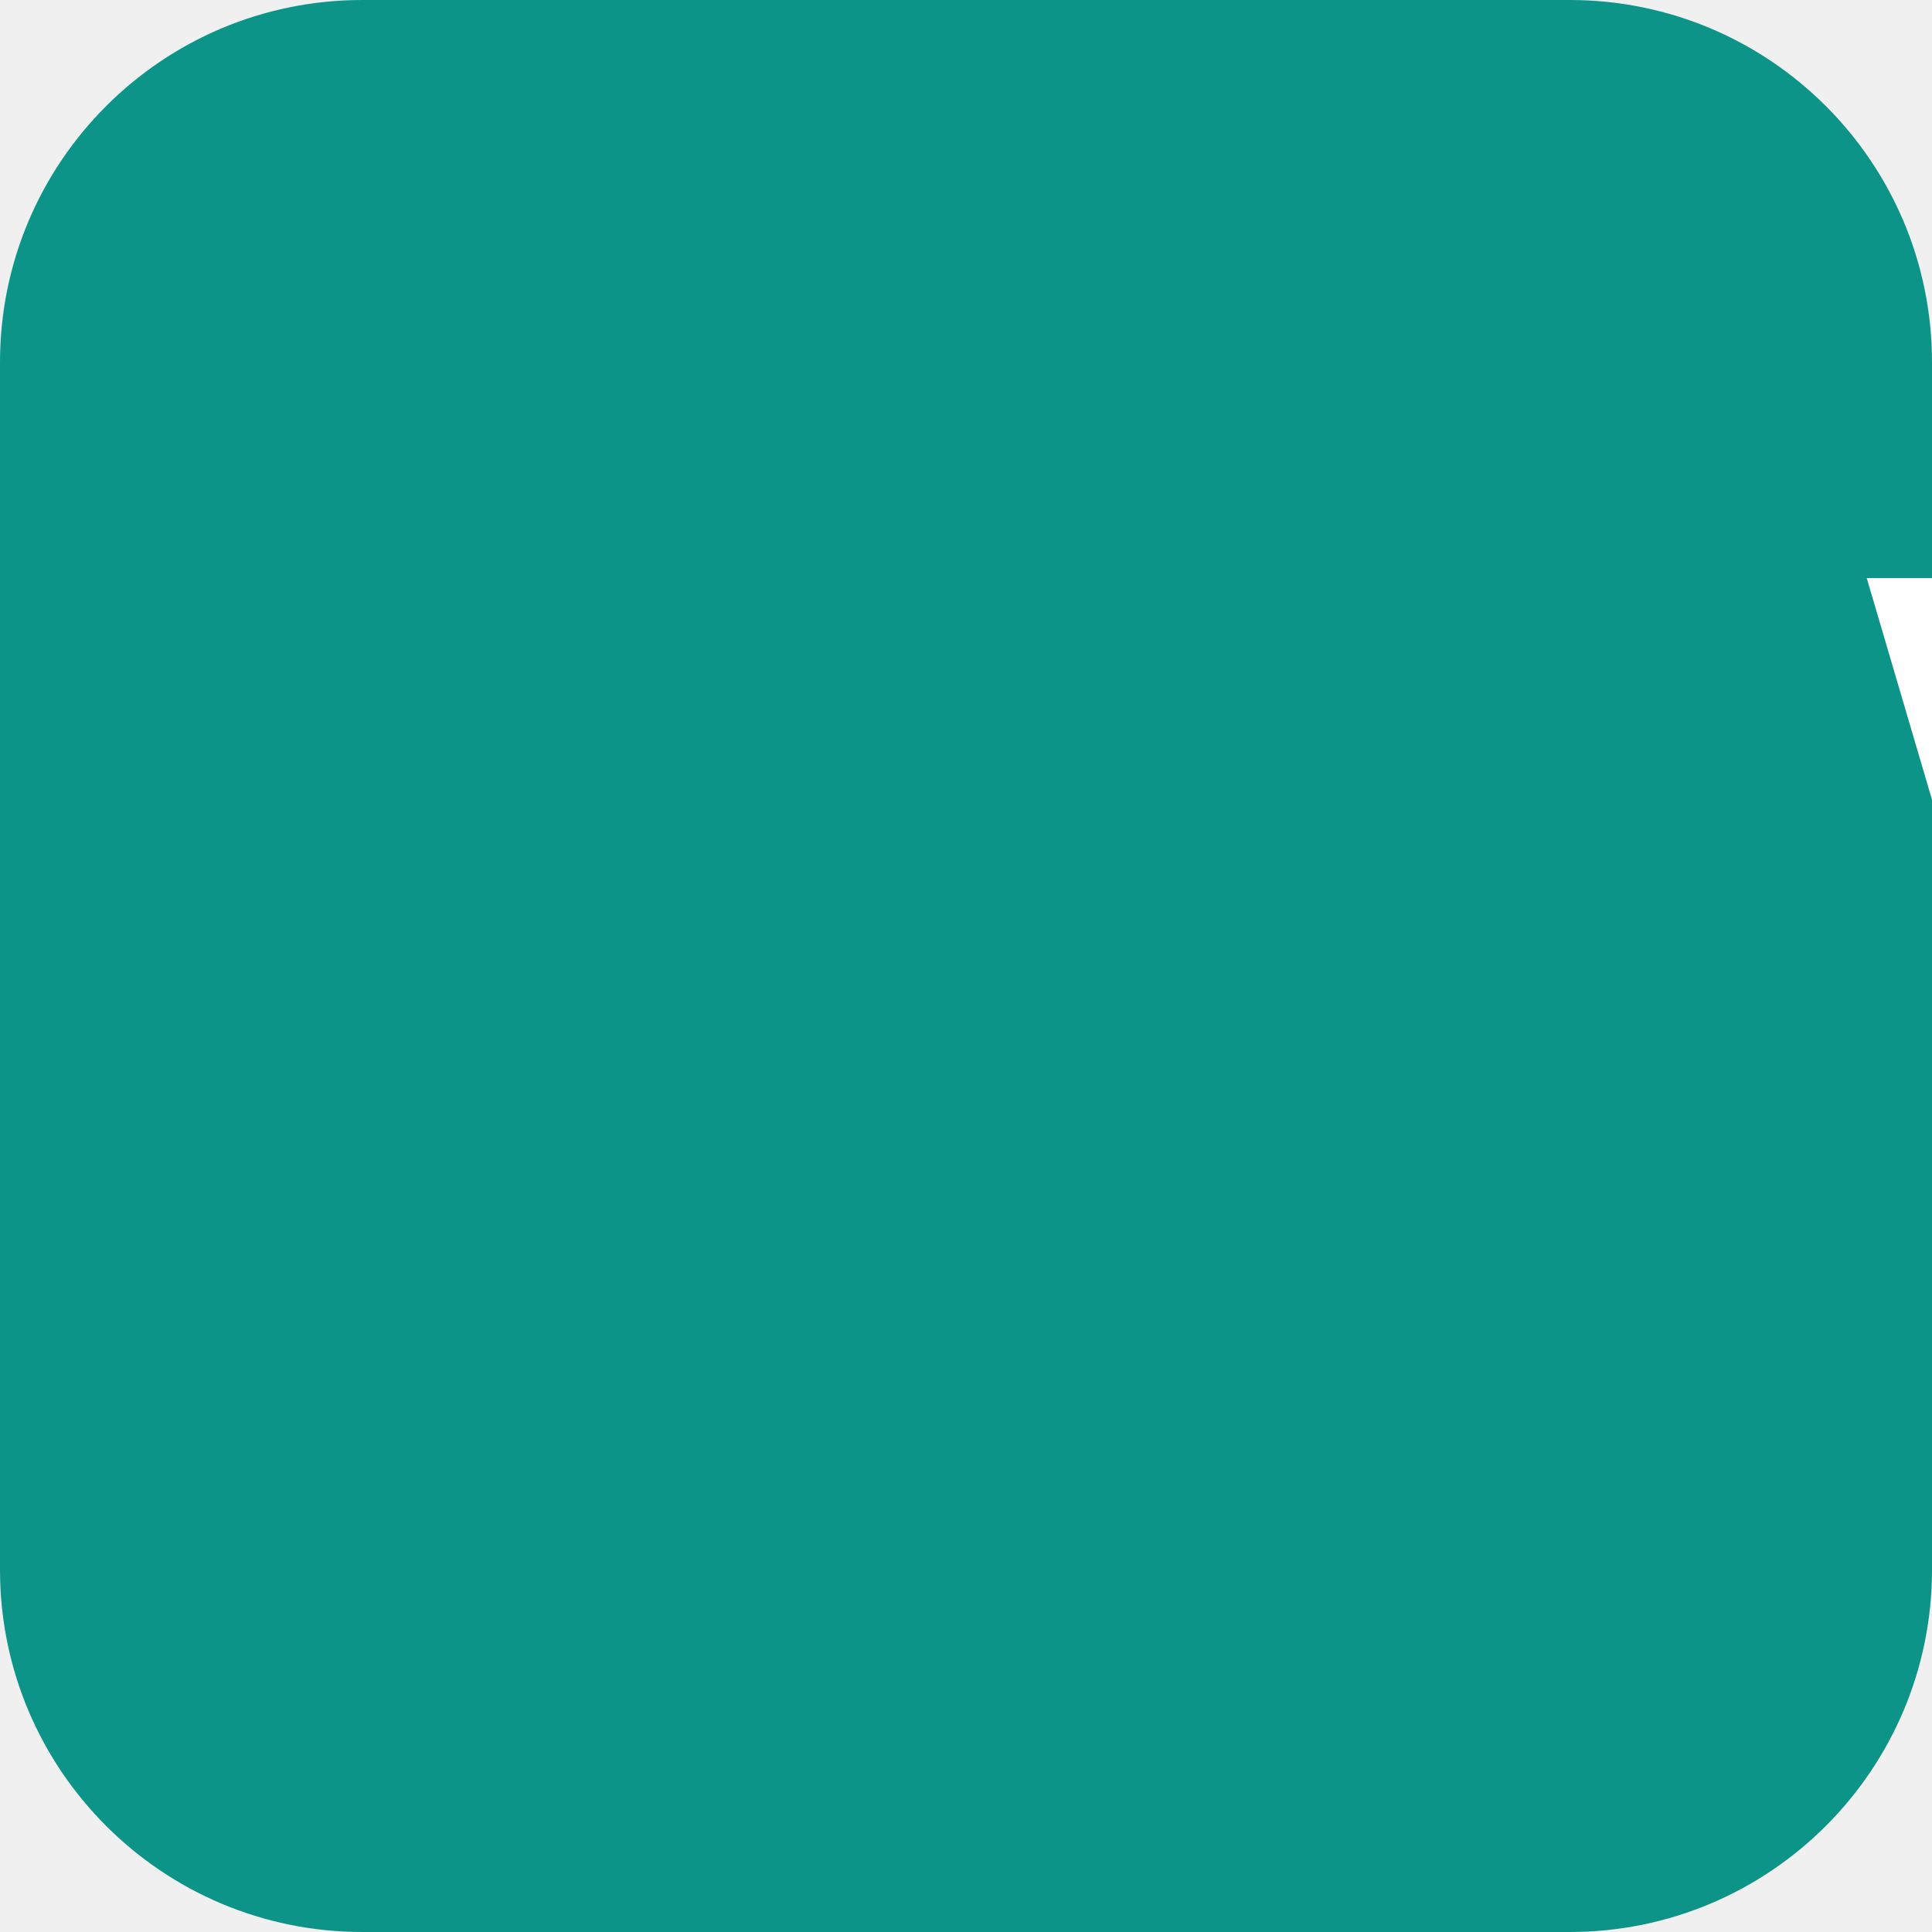
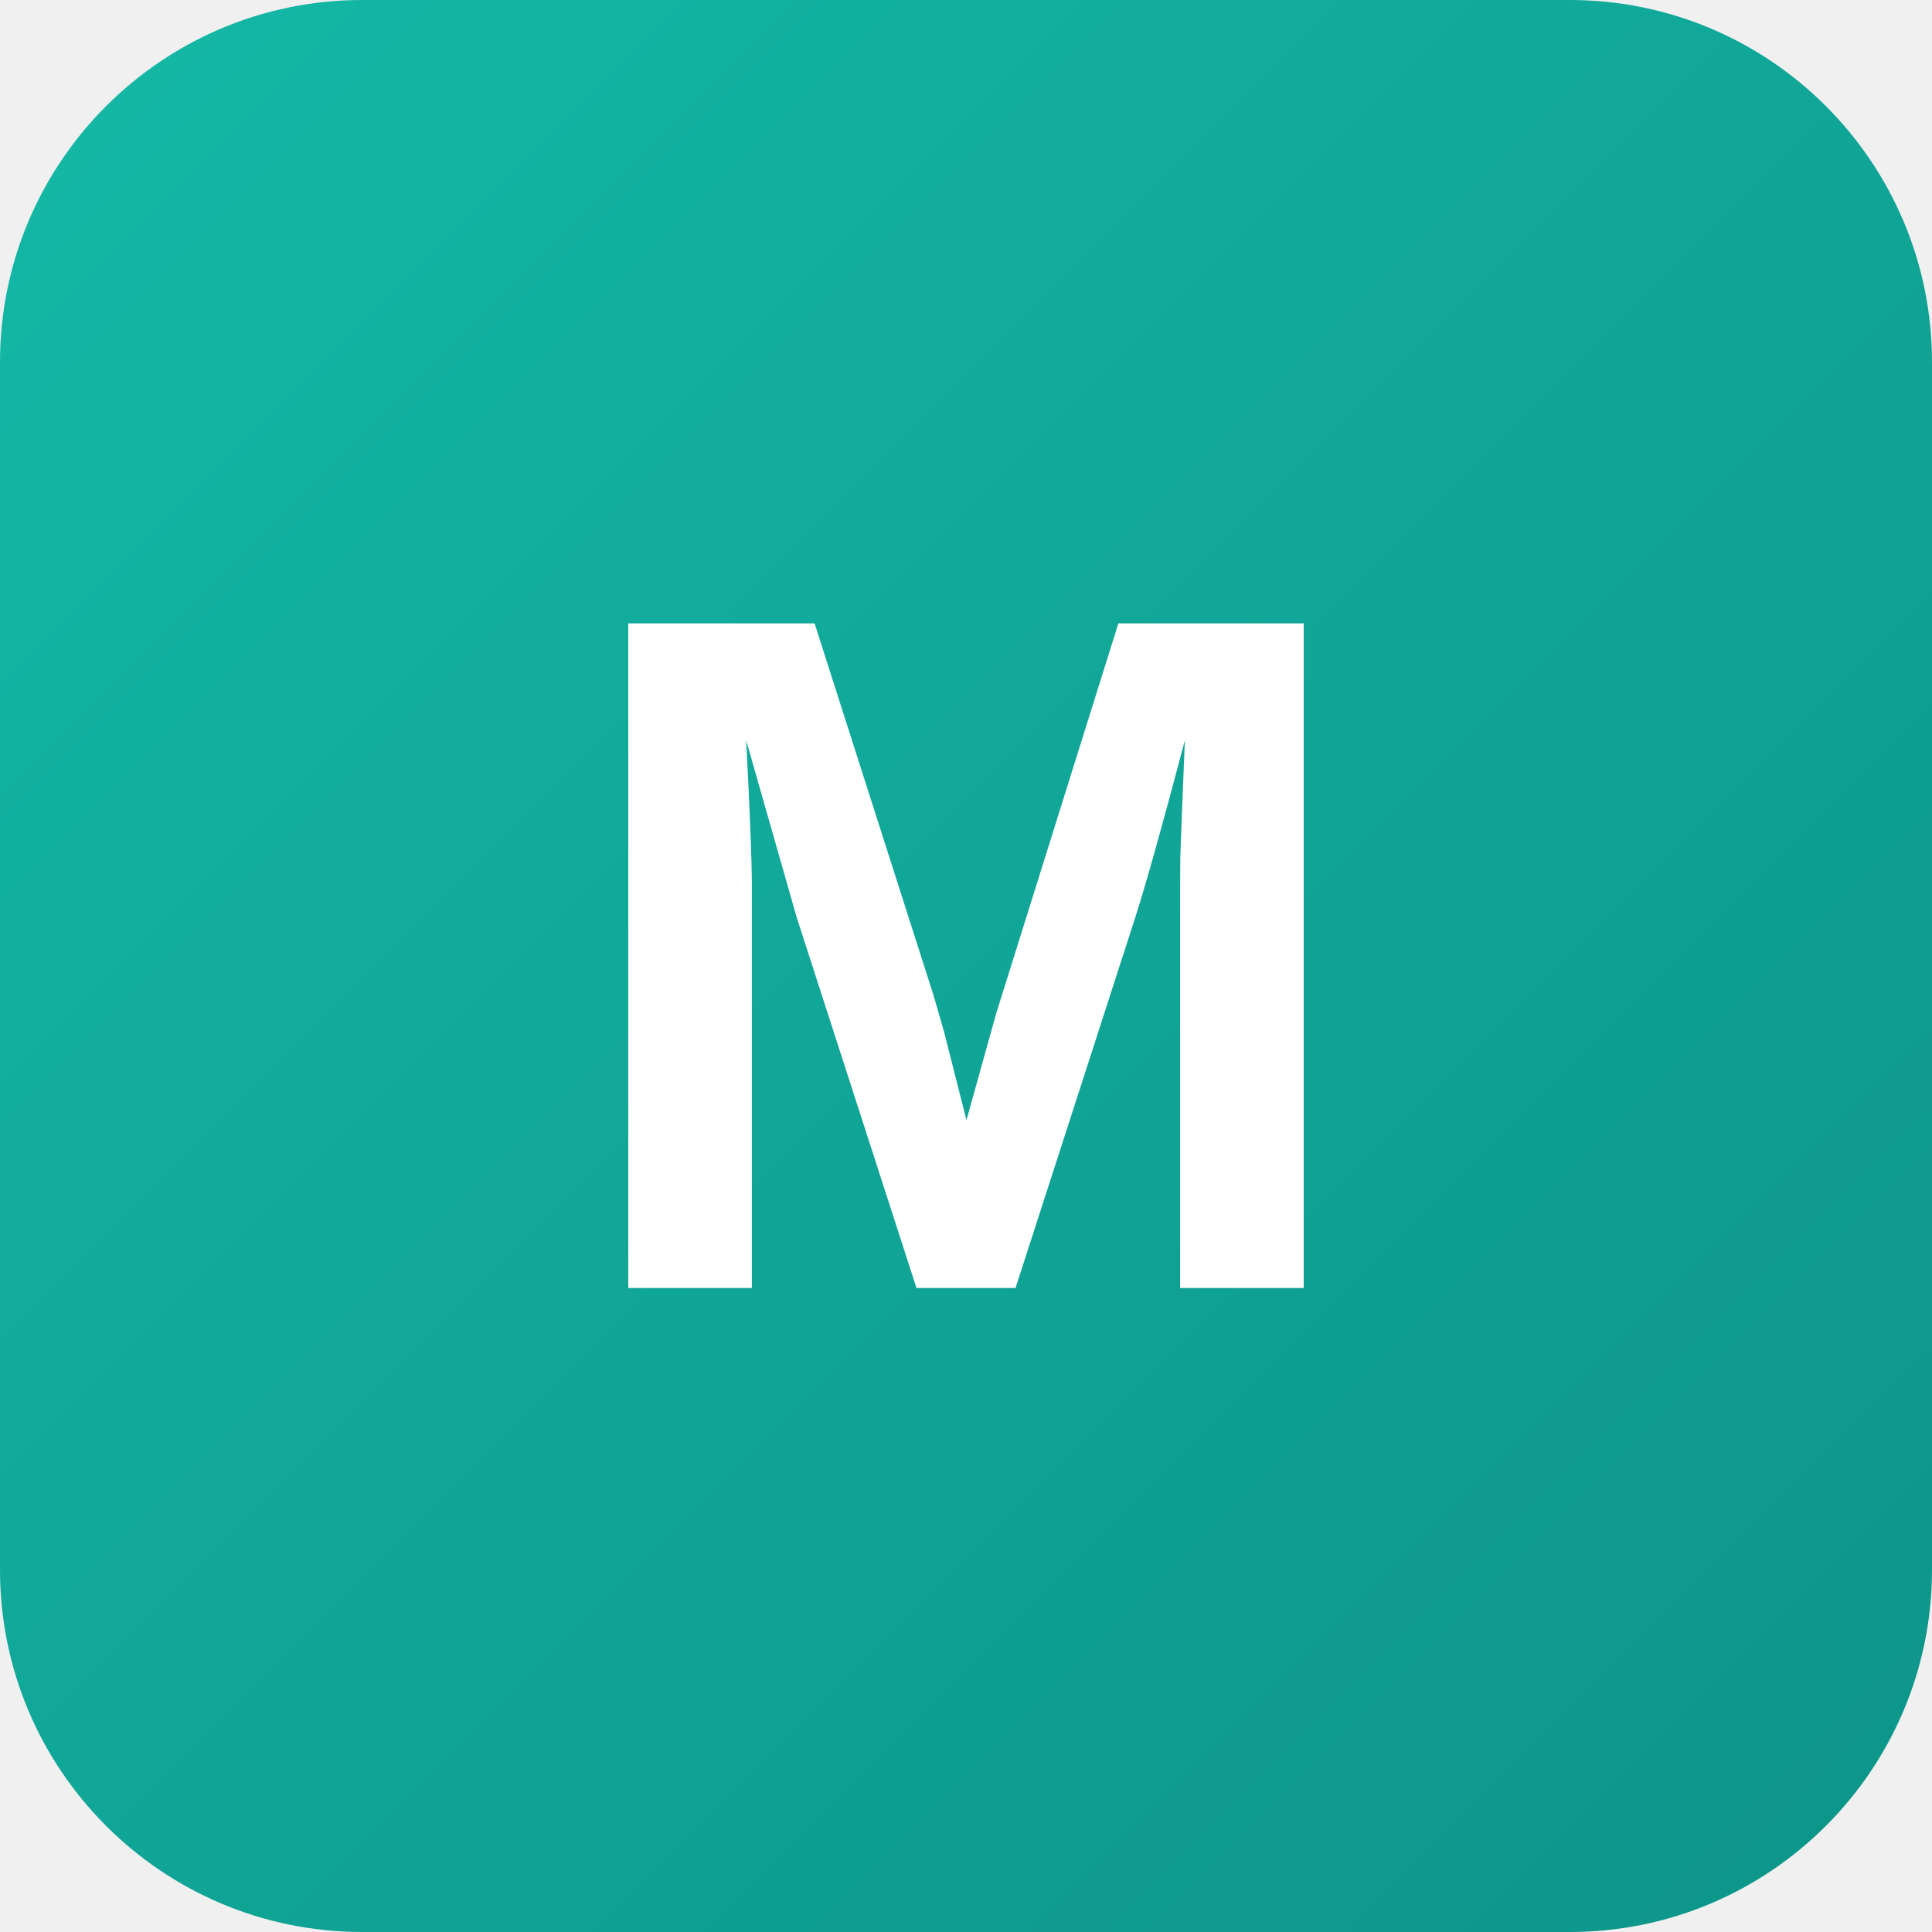
- <svg xmlns="http://www.w3.org/2000/svg" width="192" height="192">
-   <rect width="192" height="192" rx="36" fill="#0d9488" />
-   <text x="256" y="118" font-size="88" fill="#fff" text-anchor="middle" font-family="Arial,Helvetica,sans-serif">WP</text>
+ <svg xmlns="http://www.w3.org/2000/svg" width="192" height="192" viewBox="0 0 192 192">
+   <defs>
+     <linearGradient id="g" x1="0" y1="0" x2="1" y2="1">
+       <stop offset="0" stop-color="#14b8a6" />
+       <stop offset="1" stop-color="#0d9488" />
+     </linearGradient>
+   </defs>
+   <rect width="192" height="192" rx="36" fill="url(#g)" />
+   <text x="96" y="128" font-size="96" font-weight="700" fill="#ffffff" text-anchor="middle" font-family="Arial,Helvetica,sans-serif">M</text>
</svg>
